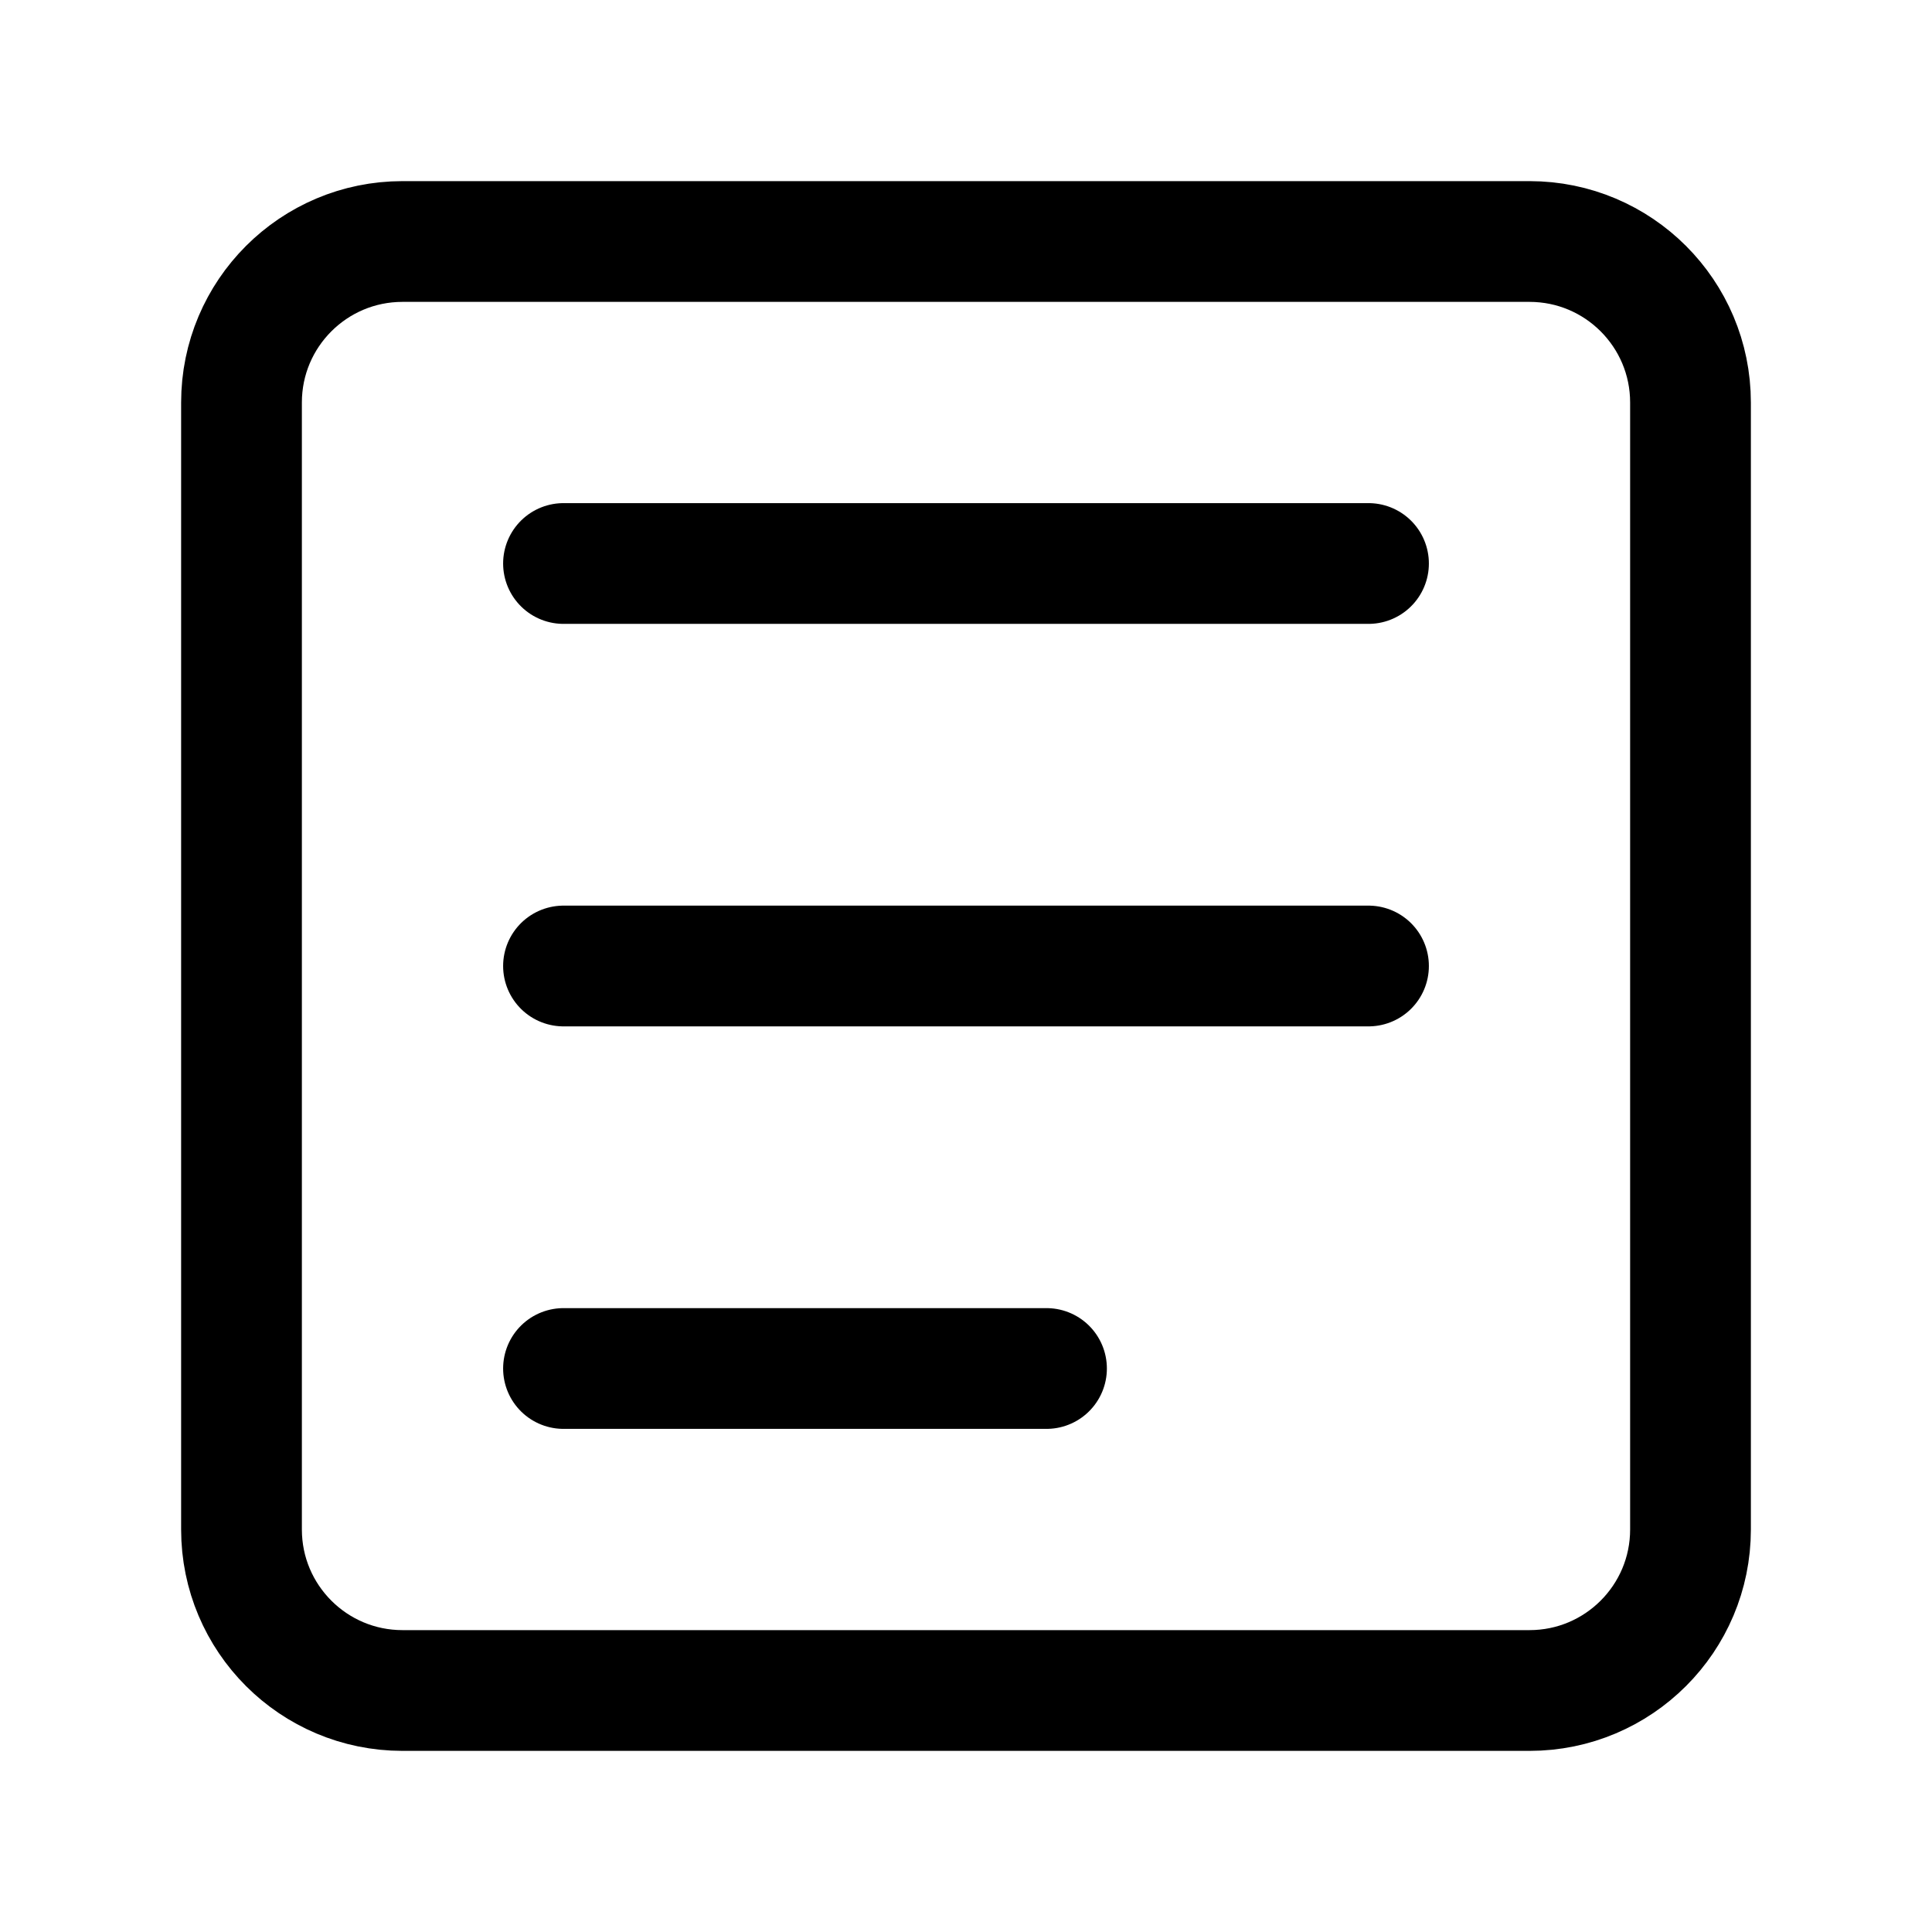
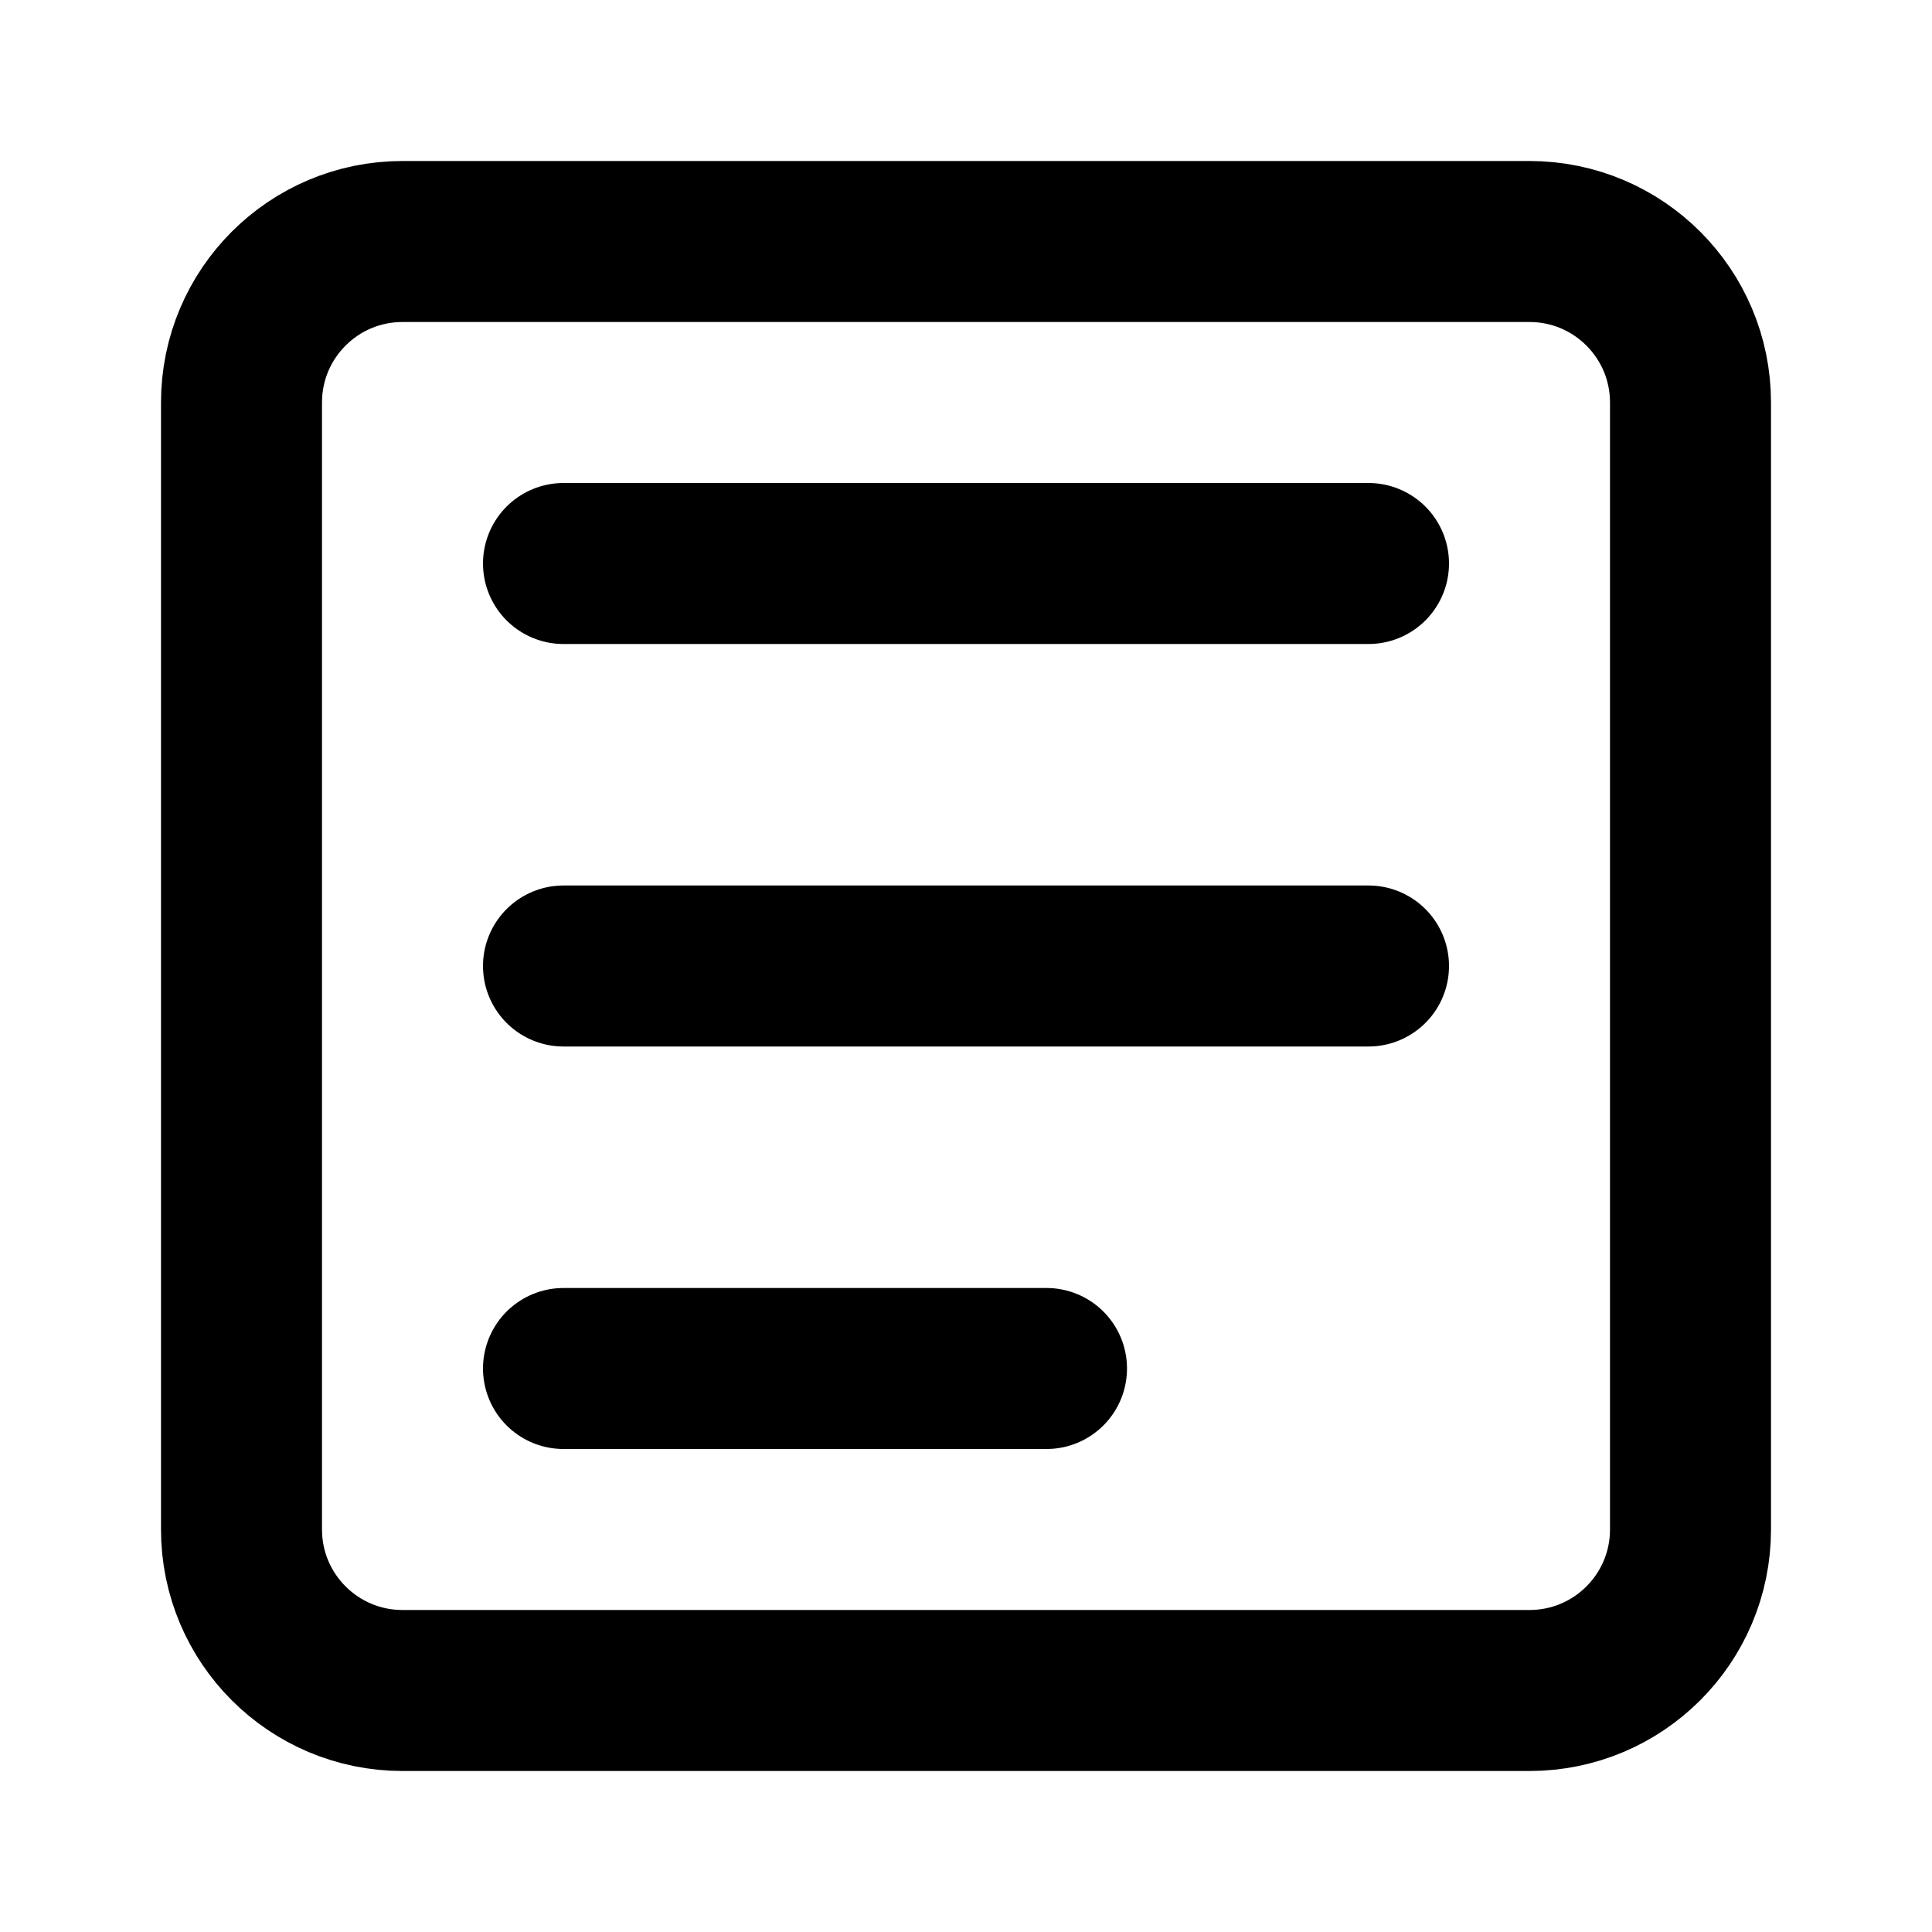
<svg xmlns="http://www.w3.org/2000/svg" width="1em" height="1em" viewBox="0 0 24 24">
-   <path fill="none" stroke="currentColor" stroke-linecap="round" stroke-linejoin="round" stroke-width="1.5" d="M19 3H5a2 2 0 0 0-2 2v14a2 2 0 0 0 2 2h14a2 2 0 0 0 2-2V5a2 2 0 0 0-2-2M7 7h10M7 12h10M7 17h6" />
+   <path fill="none" stroke="currentColor" stroke-linecap="round" stroke-linejoin="round" stroke-width="2" d="M19 3H5a2 2 0 0 0-2 2v14a2 2 0 0 0 2 2h14a2 2 0 0 0 2-2V5a2 2 0 0 0-2-2M7 7h10M7 12h10M7 17h6" />
</svg>
